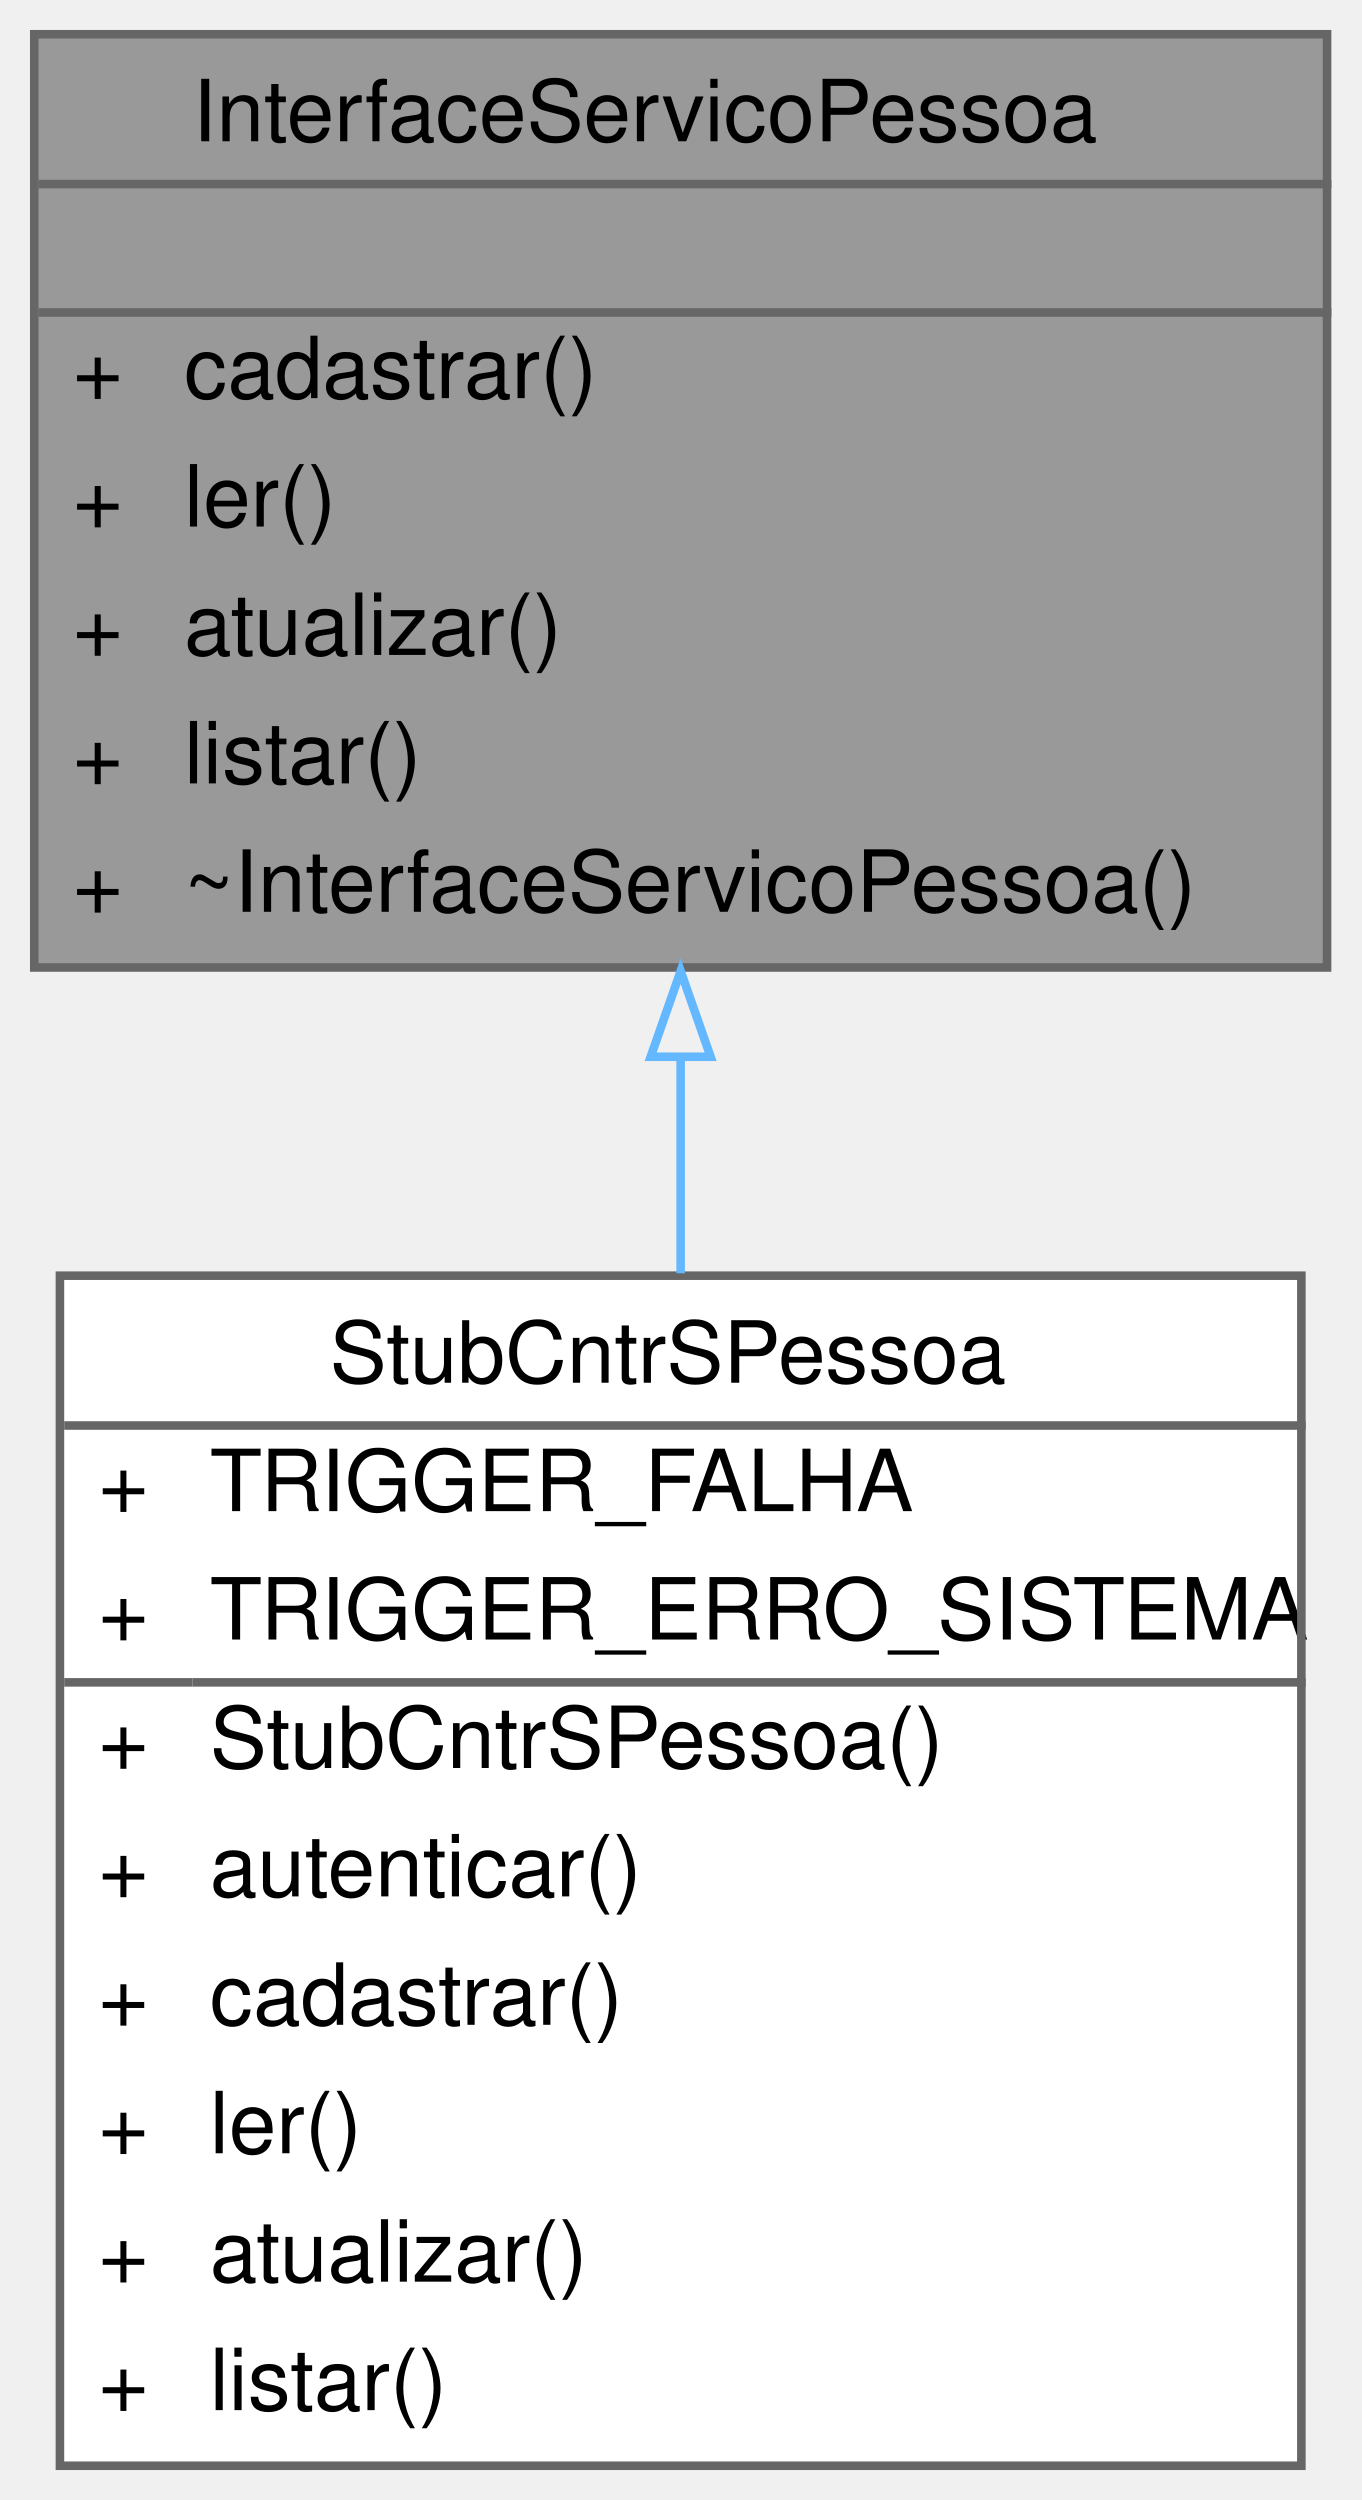
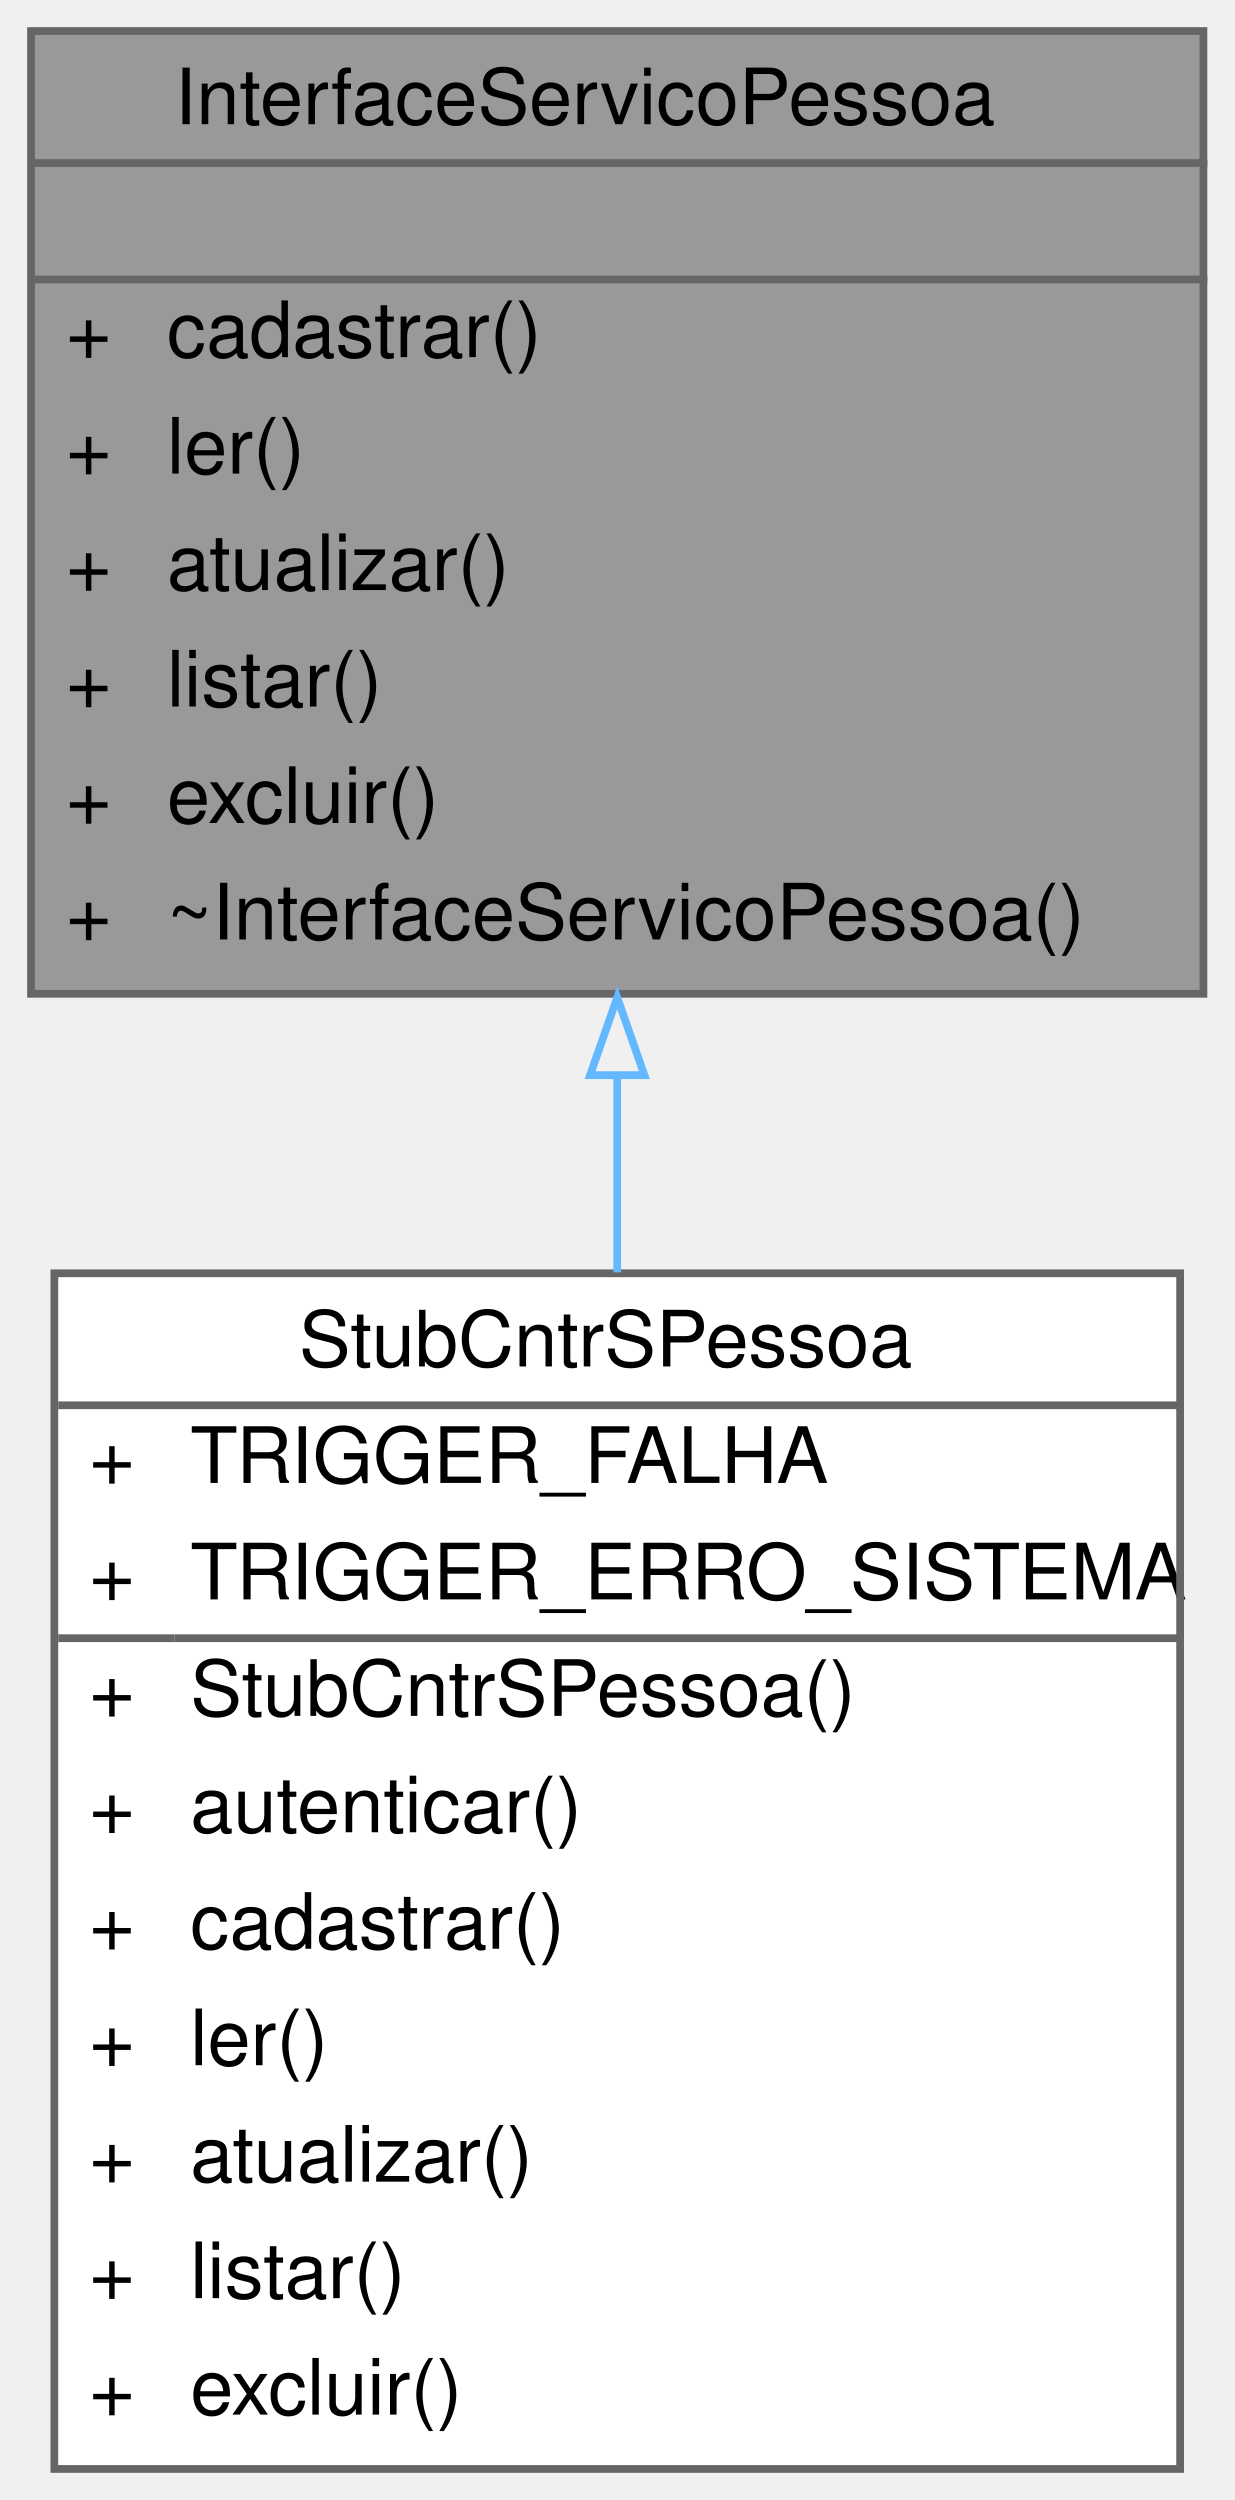
- <svg xmlns="http://www.w3.org/2000/svg" xmlns:xlink="http://www.w3.org/1999/xlink" width="159pt" height="292pt" viewBox="0.00 0.00 159.00 292.00">
-   <g id="graph0" class="graph" transform="scale(1 1) rotate(0) translate(4 288)">
+ <svg xmlns="http://www.w3.org/2000/svg" xmlns:xlink="http://www.w3.org/1999/xlink" width="159pt" height="322pt" viewBox="0.00 0.00 159.00 322.00">
+   <g id="graph0" class="graph" transform="scale(1 1) rotate(0) translate(4 318)">
    <g id="Node000001" class="node">
      <g id="a_Node000001">
        <a xlink:title=" ">
-           <polygon fill="#999999" stroke="transparent" points="151,-284 0,-284 0,-175 151,-175 151,-284" />
-           <text text-anchor="start" x="18.5" y="-271.5" font-family="Helvetica,sans-Serif" font-size="10.00">InterfaceServicoPessoa</text>
-           <text text-anchor="start" x="74" y="-256.5" font-family="Helvetica,sans-Serif" font-size="10.00"> </text>
-           <text text-anchor="start" x="4.5" y="-241.5" font-family="Helvetica,sans-Serif" font-size="10.00">+</text>
-           <text text-anchor="start" x="17.5" y="-241.5" font-family="Helvetica,sans-Serif" font-size="10.00">cadastrar()</text>
-           <text text-anchor="start" x="4.5" y="-226.5" font-family="Helvetica,sans-Serif" font-size="10.00">+</text>
-           <text text-anchor="start" x="17.5" y="-226.5" font-family="Helvetica,sans-Serif" font-size="10.00">ler()</text>
-           <text text-anchor="start" x="4.5" y="-211.5" font-family="Helvetica,sans-Serif" font-size="10.00">+</text>
-           <text text-anchor="start" x="17.5" y="-211.5" font-family="Helvetica,sans-Serif" font-size="10.00">atualizar()</text>
-           <text text-anchor="start" x="4.5" y="-196.5" font-family="Helvetica,sans-Serif" font-size="10.00">+</text>
-           <text text-anchor="start" x="17.5" y="-196.5" font-family="Helvetica,sans-Serif" font-size="10.00">listar()</text>
-           <text text-anchor="start" x="4.5" y="-181.5" font-family="Helvetica,sans-Serif" font-size="10.00">+</text>
-           <text text-anchor="start" x="17.5" y="-181.5" font-family="Helvetica,sans-Serif" font-size="10.00">~InterfaceServicoPessoa()</text>
-           <polygon fill="#666666" stroke="#666666" points="0.5,-266.5 0.5,-266.5 151.5,-266.5 151.5,-266.5 0.5,-266.5" />
-           <polygon fill="#666666" stroke="#666666" points="0.5,-251.5 0.5,-251.5 151.5,-251.5 151.5,-251.5 0.5,-251.5" />
-           <polygon fill="none" stroke="#666666" points="0,-175 0,-284 151,-284 151,-175 0,-175" />
+           <polygon fill="#999999" stroke="transparent" points="151,-314 0,-314 0,-190 151,-190 151,-314" />
+           <text text-anchor="start" x="18.5" y="-302" font-family="Helvetica,sans-Serif" font-size="10.00">InterfaceServicoPessoa</text>
+           <text text-anchor="start" x="74" y="-287" font-family="Helvetica,sans-Serif" font-size="10.00"> </text>
+           <text text-anchor="start" x="4.5" y="-272" font-family="Helvetica,sans-Serif" font-size="10.00">+</text>
+           <text text-anchor="start" x="17.5" y="-272" font-family="Helvetica,sans-Serif" font-size="10.00">cadastrar()</text>
+           <text text-anchor="start" x="4.5" y="-257" font-family="Helvetica,sans-Serif" font-size="10.00">+</text>
+           <text text-anchor="start" x="17.5" y="-257" font-family="Helvetica,sans-Serif" font-size="10.00">ler()</text>
+           <text text-anchor="start" x="4.5" y="-242" font-family="Helvetica,sans-Serif" font-size="10.00">+</text>
+           <text text-anchor="start" x="17.5" y="-242" font-family="Helvetica,sans-Serif" font-size="10.00">atualizar()</text>
+           <text text-anchor="start" x="4.5" y="-227" font-family="Helvetica,sans-Serif" font-size="10.00">+</text>
+           <text text-anchor="start" x="17.5" y="-227" font-family="Helvetica,sans-Serif" font-size="10.00">listar()</text>
+           <text text-anchor="start" x="4.5" y="-212" font-family="Helvetica,sans-Serif" font-size="10.00">+</text>
+           <text text-anchor="start" x="17.5" y="-212" font-family="Helvetica,sans-Serif" font-size="10.00">excluir()</text>
+           <text text-anchor="start" x="4.5" y="-197" font-family="Helvetica,sans-Serif" font-size="10.00">+</text>
+           <text text-anchor="start" x="17.5" y="-197" font-family="Helvetica,sans-Serif" font-size="10.00">~InterfaceServicoPessoa()</text>
+           <polygon fill="#666666" stroke="#666666" points="0.5,-297 0.5,-297 151.5,-297 151.5,-297 0.5,-297" />
+           <polygon fill="#666666" stroke="#666666" points="0.5,-282 0.5,-282 151.5,-282 151.5,-282 0.5,-282" />
+           <polygon fill="none" stroke="#666666" points="0,-190 0,-314 151,-314 151,-190 0,-190" />
        </a>
      </g>
    </g>
    <g id="Node000002" class="node">
      <g id="a_Node000002">
        <a xlink:href="classStubCntrSPessoa.html" target="_top" xlink:title="Stub do serviço de Pessoa (autenticação e cadastro).">
-           <polygon fill="white" stroke="transparent" points="148,-139 3,-139 3,0 148,0 148,-139" />
-           <text text-anchor="start" x="34.5" y="-126.5" font-family="Helvetica,sans-Serif" font-size="10.00">StubCntrSPessoa</text>
-           <text text-anchor="start" x="7.5" y="-111.5" font-family="Helvetica,sans-Serif" font-size="10.00">+</text>
-           <text text-anchor="start" x="20.5" y="-111.5" font-family="Helvetica,sans-Serif" font-size="10.00">TRIGGER_FALHA</text>
-           <text text-anchor="start" x="7.5" y="-96.5" font-family="Helvetica,sans-Serif" font-size="10.00">+</text>
-           <text text-anchor="start" x="20.5" y="-96.5" font-family="Helvetica,sans-Serif" font-size="10.00">TRIGGER_ERRO_SISTEMA</text>
-           <text text-anchor="start" x="7.5" y="-81.5" font-family="Helvetica,sans-Serif" font-size="10.00">+</text>
-           <text text-anchor="start" x="20.5" y="-81.5" font-family="Helvetica,sans-Serif" font-size="10.00">StubCntrSPessoa()</text>
-           <text text-anchor="start" x="7.5" y="-66.5" font-family="Helvetica,sans-Serif" font-size="10.00">+</text>
-           <text text-anchor="start" x="20.5" y="-66.5" font-family="Helvetica,sans-Serif" font-size="10.00">autenticar()</text>
-           <text text-anchor="start" x="7.5" y="-51.5" font-family="Helvetica,sans-Serif" font-size="10.00">+</text>
-           <text text-anchor="start" x="20.5" y="-51.5" font-family="Helvetica,sans-Serif" font-size="10.00">cadastrar()</text>
-           <text text-anchor="start" x="7.5" y="-36.5" font-family="Helvetica,sans-Serif" font-size="10.00">+</text>
-           <text text-anchor="start" x="20.5" y="-36.5" font-family="Helvetica,sans-Serif" font-size="10.00">ler()</text>
-           <text text-anchor="start" x="7.5" y="-21.5" font-family="Helvetica,sans-Serif" font-size="10.00">+</text>
-           <text text-anchor="start" x="20.5" y="-21.5" font-family="Helvetica,sans-Serif" font-size="10.00">atualizar()</text>
-           <text text-anchor="start" x="7.5" y="-6.5" font-family="Helvetica,sans-Serif" font-size="10.00">+</text>
-           <text text-anchor="start" x="20.5" y="-6.5" font-family="Helvetica,sans-Serif" font-size="10.00">listar()</text>
-           <polygon fill="#666666" stroke="#666666" points="3.5,-121.5 3.5,-121.5 148.5,-121.5 148.5,-121.5 3.5,-121.5" />
-           <polygon fill="#666666" stroke="#666666" points="3.5,-91.5 3.5,-91.5 18.5,-91.5 18.5,-91.5 3.5,-91.5" />
-           <polygon fill="#666666" stroke="#666666" points="18.5,-91.5 18.5,-91.5 148.5,-91.5 148.5,-91.5 18.5,-91.5" />
-           <polygon fill="none" stroke="#666666" points="3,0 3,-139 148,-139 148,0 3,0" />
+           <polygon fill="white" stroke="transparent" points="148,-154 3,-154 3,0 148,0 148,-154" />
+           <text text-anchor="start" x="34.5" y="-142" font-family="Helvetica,sans-Serif" font-size="10.00">StubCntrSPessoa</text>
+           <text text-anchor="start" x="7.5" y="-127" font-family="Helvetica,sans-Serif" font-size="10.00">+</text>
+           <text text-anchor="start" x="20.5" y="-127" font-family="Helvetica,sans-Serif" font-size="10.00">TRIGGER_FALHA</text>
+           <text text-anchor="start" x="7.5" y="-112" font-family="Helvetica,sans-Serif" font-size="10.00">+</text>
+           <text text-anchor="start" x="20.5" y="-112" font-family="Helvetica,sans-Serif" font-size="10.00">TRIGGER_ERRO_SISTEMA</text>
+           <text text-anchor="start" x="7.5" y="-97" font-family="Helvetica,sans-Serif" font-size="10.00">+</text>
+           <text text-anchor="start" x="20.5" y="-97" font-family="Helvetica,sans-Serif" font-size="10.00">StubCntrSPessoa()</text>
+           <text text-anchor="start" x="7.5" y="-82" font-family="Helvetica,sans-Serif" font-size="10.00">+</text>
+           <text text-anchor="start" x="20.5" y="-82" font-family="Helvetica,sans-Serif" font-size="10.00">autenticar()</text>
+           <text text-anchor="start" x="7.5" y="-67" font-family="Helvetica,sans-Serif" font-size="10.00">+</text>
+           <text text-anchor="start" x="20.5" y="-67" font-family="Helvetica,sans-Serif" font-size="10.00">cadastrar()</text>
+           <text text-anchor="start" x="7.5" y="-52" font-family="Helvetica,sans-Serif" font-size="10.00">+</text>
+           <text text-anchor="start" x="20.5" y="-52" font-family="Helvetica,sans-Serif" font-size="10.00">ler()</text>
+           <text text-anchor="start" x="7.5" y="-37" font-family="Helvetica,sans-Serif" font-size="10.00">+</text>
+           <text text-anchor="start" x="20.5" y="-37" font-family="Helvetica,sans-Serif" font-size="10.00">atualizar()</text>
+           <text text-anchor="start" x="7.5" y="-22" font-family="Helvetica,sans-Serif" font-size="10.00">+</text>
+           <text text-anchor="start" x="20.5" y="-22" font-family="Helvetica,sans-Serif" font-size="10.00">listar()</text>
+           <text text-anchor="start" x="7.5" y="-7" font-family="Helvetica,sans-Serif" font-size="10.00">+</text>
+           <text text-anchor="start" x="20.5" y="-7" font-family="Helvetica,sans-Serif" font-size="10.00">excluir()</text>
+           <polygon fill="#666666" stroke="#666666" points="3.5,-137 3.5,-137 148.5,-137 148.5,-137 3.5,-137" />
+           <polygon fill="#666666" stroke="#666666" points="3.5,-107 3.5,-107 18.5,-107 18.5,-107 3.5,-107" />
+           <polygon fill="#666666" stroke="#666666" points="18.5,-107 18.5,-107 148.5,-107 148.5,-107 18.5,-107" />
+           <polygon fill="none" stroke="#666666" points="3,0 3,-154 148,-154 148,0 3,0" />
        </a>
      </g>
    </g>
    <g id="edge1_Node000001_Node000002" class="edge">
      <g id="a_edge1_Node000001_Node000002">
        <a xlink:title=" ">
-           <path fill="none" stroke="#63b8ff" d="M75.5,-164.55C75.5,-156.23 75.5,-147.67 75.5,-139.28" />
-           <polygon fill="none" stroke="#63b8ff" points="72,-164.57 75.5,-174.57 79,-164.57 72,-164.57" />
+           <path fill="none" stroke="#63b8ff" d="M75.5,-179.44C75.5,-171.09 75.5,-162.54 75.5,-154.12" />
+           <polygon fill="none" stroke="#63b8ff" points="72,-179.52 75.5,-189.52 79,-179.52 72,-179.52" />
        </a>
      </g>
    </g>
  </g>
</svg>
